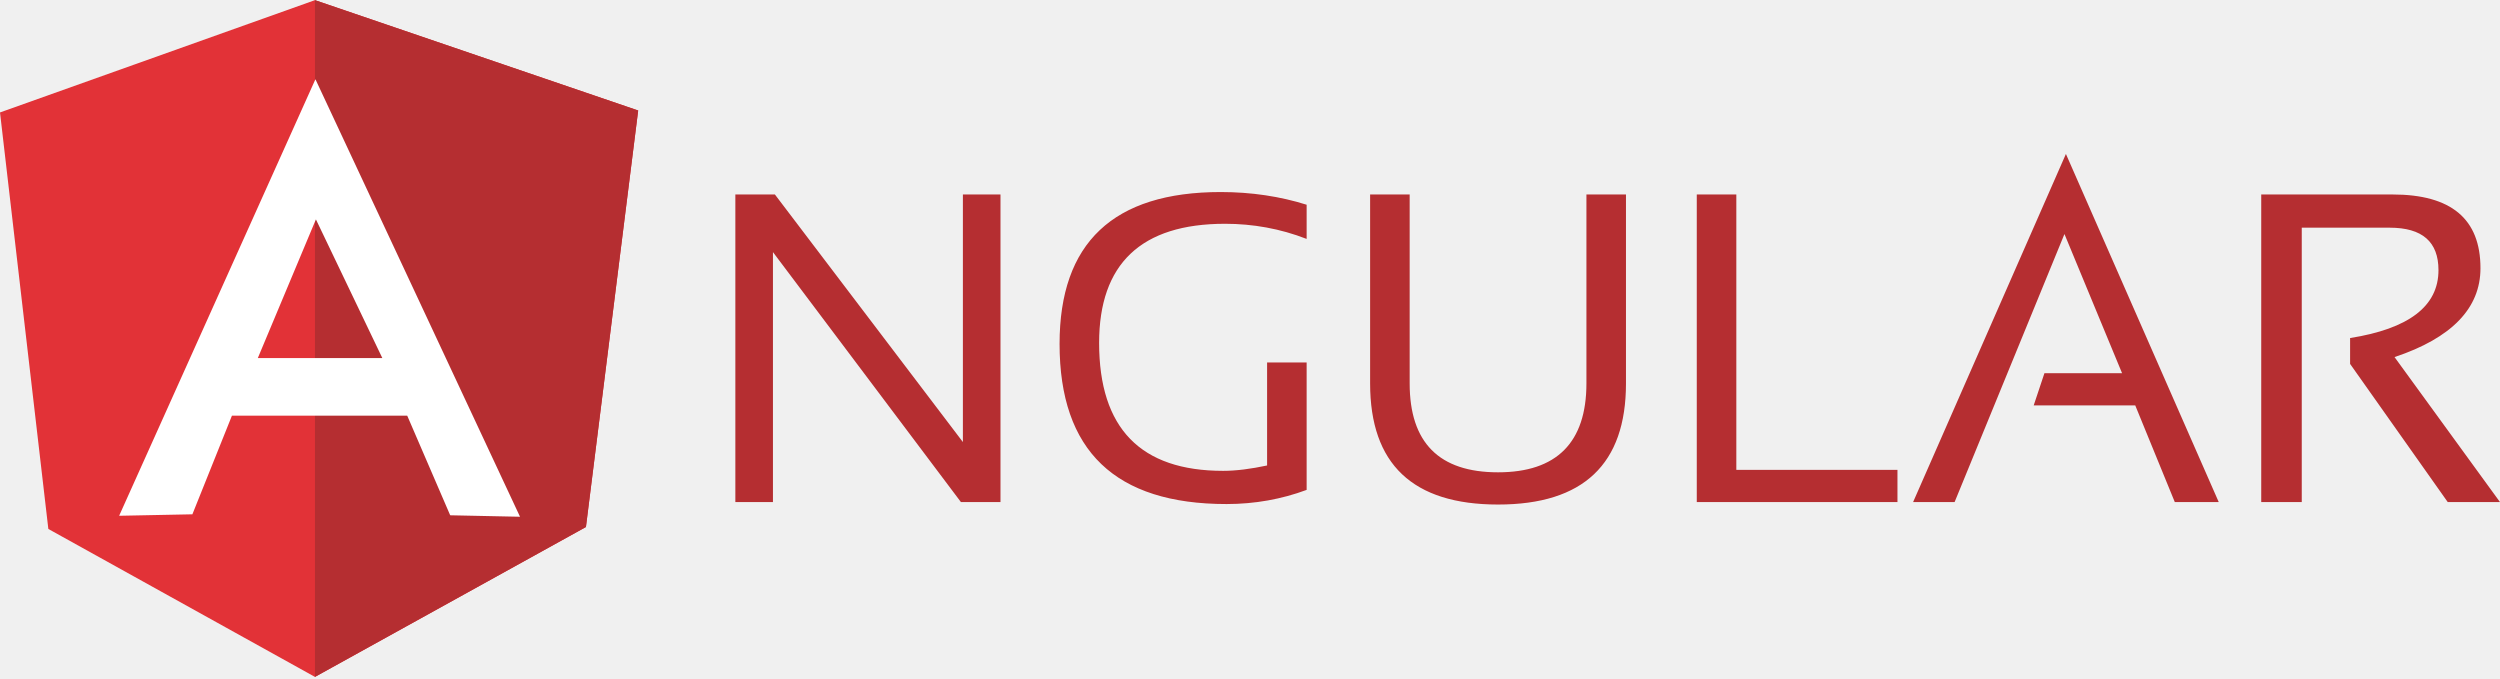
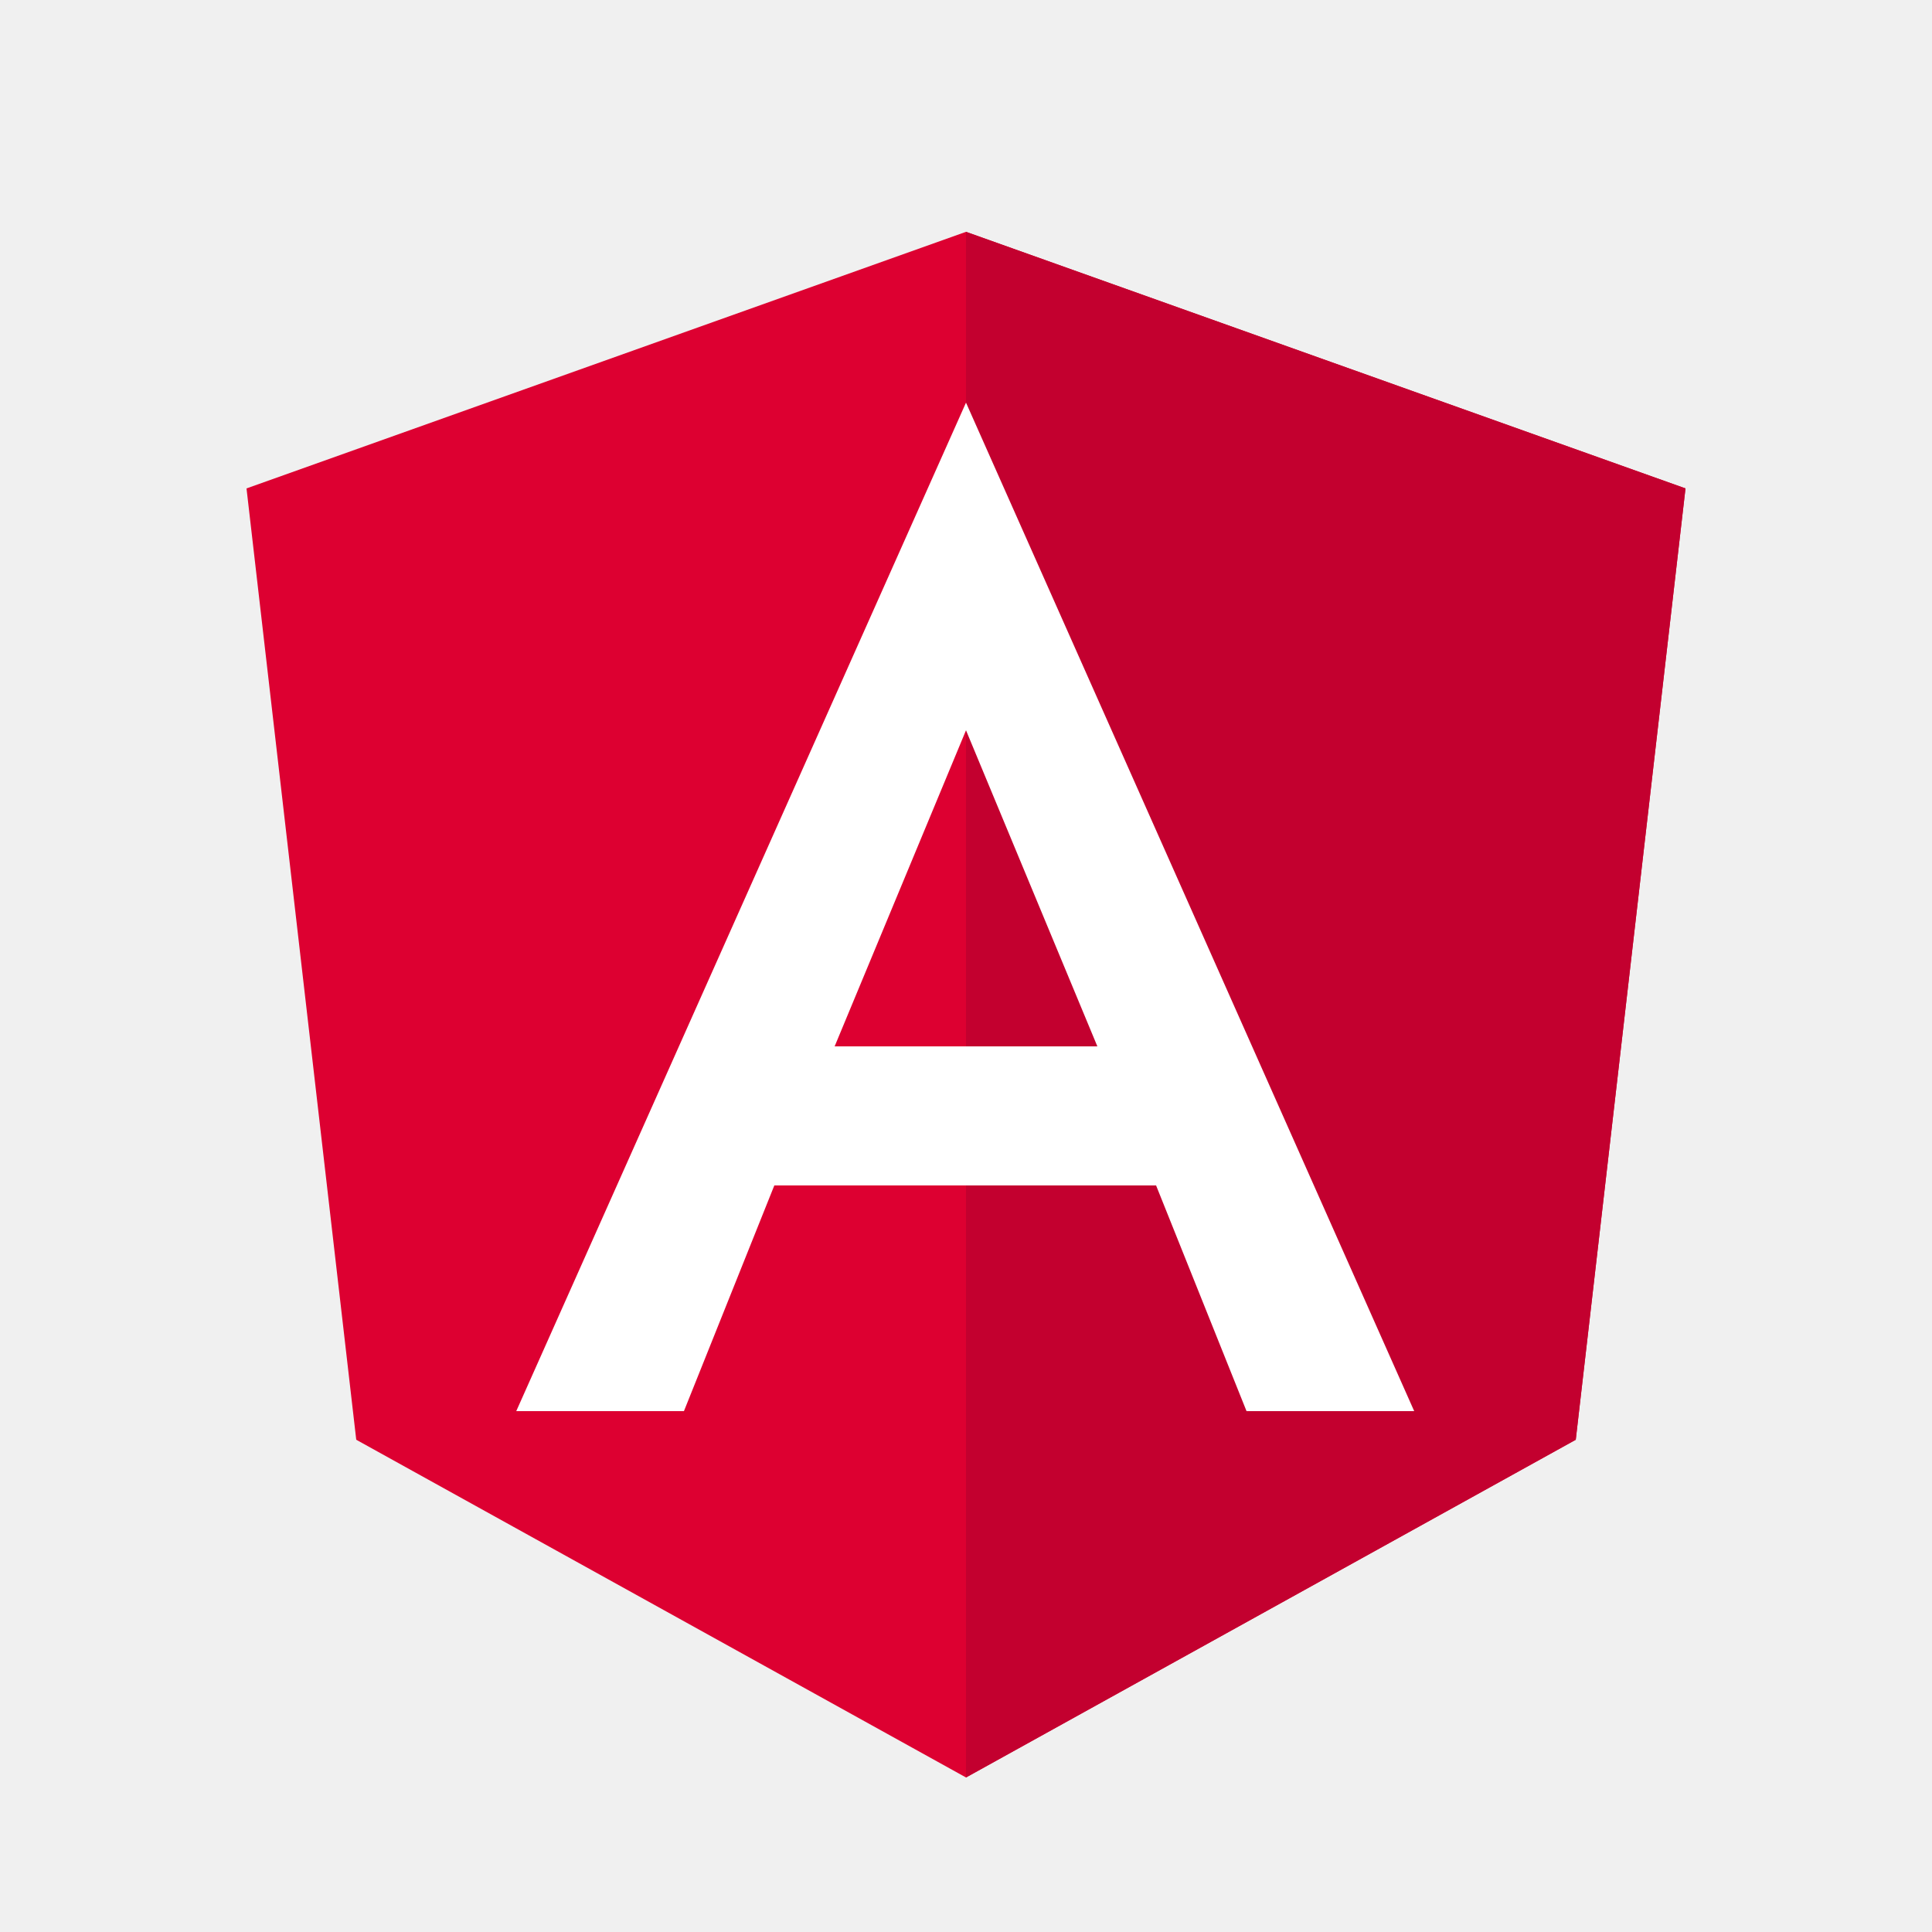
- <svg xmlns="http://www.w3.org/2000/svg" width="2500" height="679" viewBox="0 0 512 139">
-   <g fill="none" fill-rule="evenodd">
-     <g fill="#B52E31">
-       <path d="M150.6 102.8v-63h8.1l38.5 50.7V39.8h7.7v63h-8.1l-38.5-51.2v51.2h-7.7zM267.6 100.3c-5.1 1.9-10.6 2.9-16.4 2.9-22.8 0-34.2-10.9-34.2-32.8 0-20.7 11-31.1 33-31.1 6.3 0 12.2.9 17.6 2.6v7c-5.4-2.1-11-3.1-16.7-3.1-17.2 0-25.8 8.2-25.8 24.4 0 17.5 8.5 26.2 25.4 26.2 2.7 0 5.7-.4 9-1.1V74.2h8.1v26.1zM280.6 78.5V39.8h8.1v38.7c0 12.1 6 18.2 18.1 18.2 12 0 18.1-6.1 18.1-18.2V39.8h8.1v38.7c0 16.5-8.7 24.8-26.2 24.8s-26.2-8.3-26.2-24.8zM355.6 39.8v56.4h33v6.6h-41.1v-63h8.1zM400.3 102.8h-8.5l31.3-71.3 31.3 71.3h-9L437.3 83h-20.8l2.2-6.6h15.9l-11.8-28.5-22.5 54.9zM463.1 102.8v-63H490c12 0 18 5 18 15.1 0 8.2-5.9 14.3-17.6 18.2l21.6 29.7h-10.7l-20-28.3v-5.3c12-1.9 18.1-6.5 18.1-13.9 0-5.8-3.3-8.7-10-8.7h-18v56.2h-8.3z" />
-     </g>
-     <path d="M0 23L64.5 0l66.2 22.6-10.7 85.3-55.5 30.7-54.6-30.3L0 23z" fill="#E23237" />
-     <path d="M130.7 22.6L64.5 0v138.6l55.5-30.7 10.7-85.3z" fill="#B52E31" />
-     <path d="M64.6 16.2l-40.2 89.4 15-.3 8.1-20.2H83.4l8.8 20.4 14.3.3-41.9-89.6zm.1 28.7l13.6 28.4H52.8l11.9-28.4z" fill="#FFF" />
+ <svg xmlns="http://www.w3.org/2000/svg" viewBox="0 0 128 128" version="1.1">
+   <g id="surface1">
+     <path style=" stroke:none;fill-rule:nonzero;fill:rgb(86.667%,0%,19.216%);fill-opacity:1;" d="M 64 15.359 L 16.332 32.359 L 23.602 95.387 L 64 117.762 L 104.398 95.387 L 111.668 32.359 Z M 64 15.359 " />
+     <path style=" stroke:none;fill-rule:nonzero;fill:rgb(76.471%,0%,18.431%);fill-opacity:1;" d="M 64 15.359 L 64 26.727 L 64 26.676 L 64 117.762 L 104.398 95.387 L 111.668 32.359 Z M 64 15.359 " />
+     <path style=" stroke:none;fill-rule:nonzero;fill:rgb(100%,100%,100%);fill-opacity:1;" d="M 64 26.676 L 34.203 93.492 L 45.312 93.492 L 51.301 78.539 L 76.594 78.539 L 82.586 93.492 L 93.695 93.492 Z M 72.703 69.324 L 55.297 69.324 L 64 48.383 Z M 72.703 69.324 " />
  </g>
</svg>
